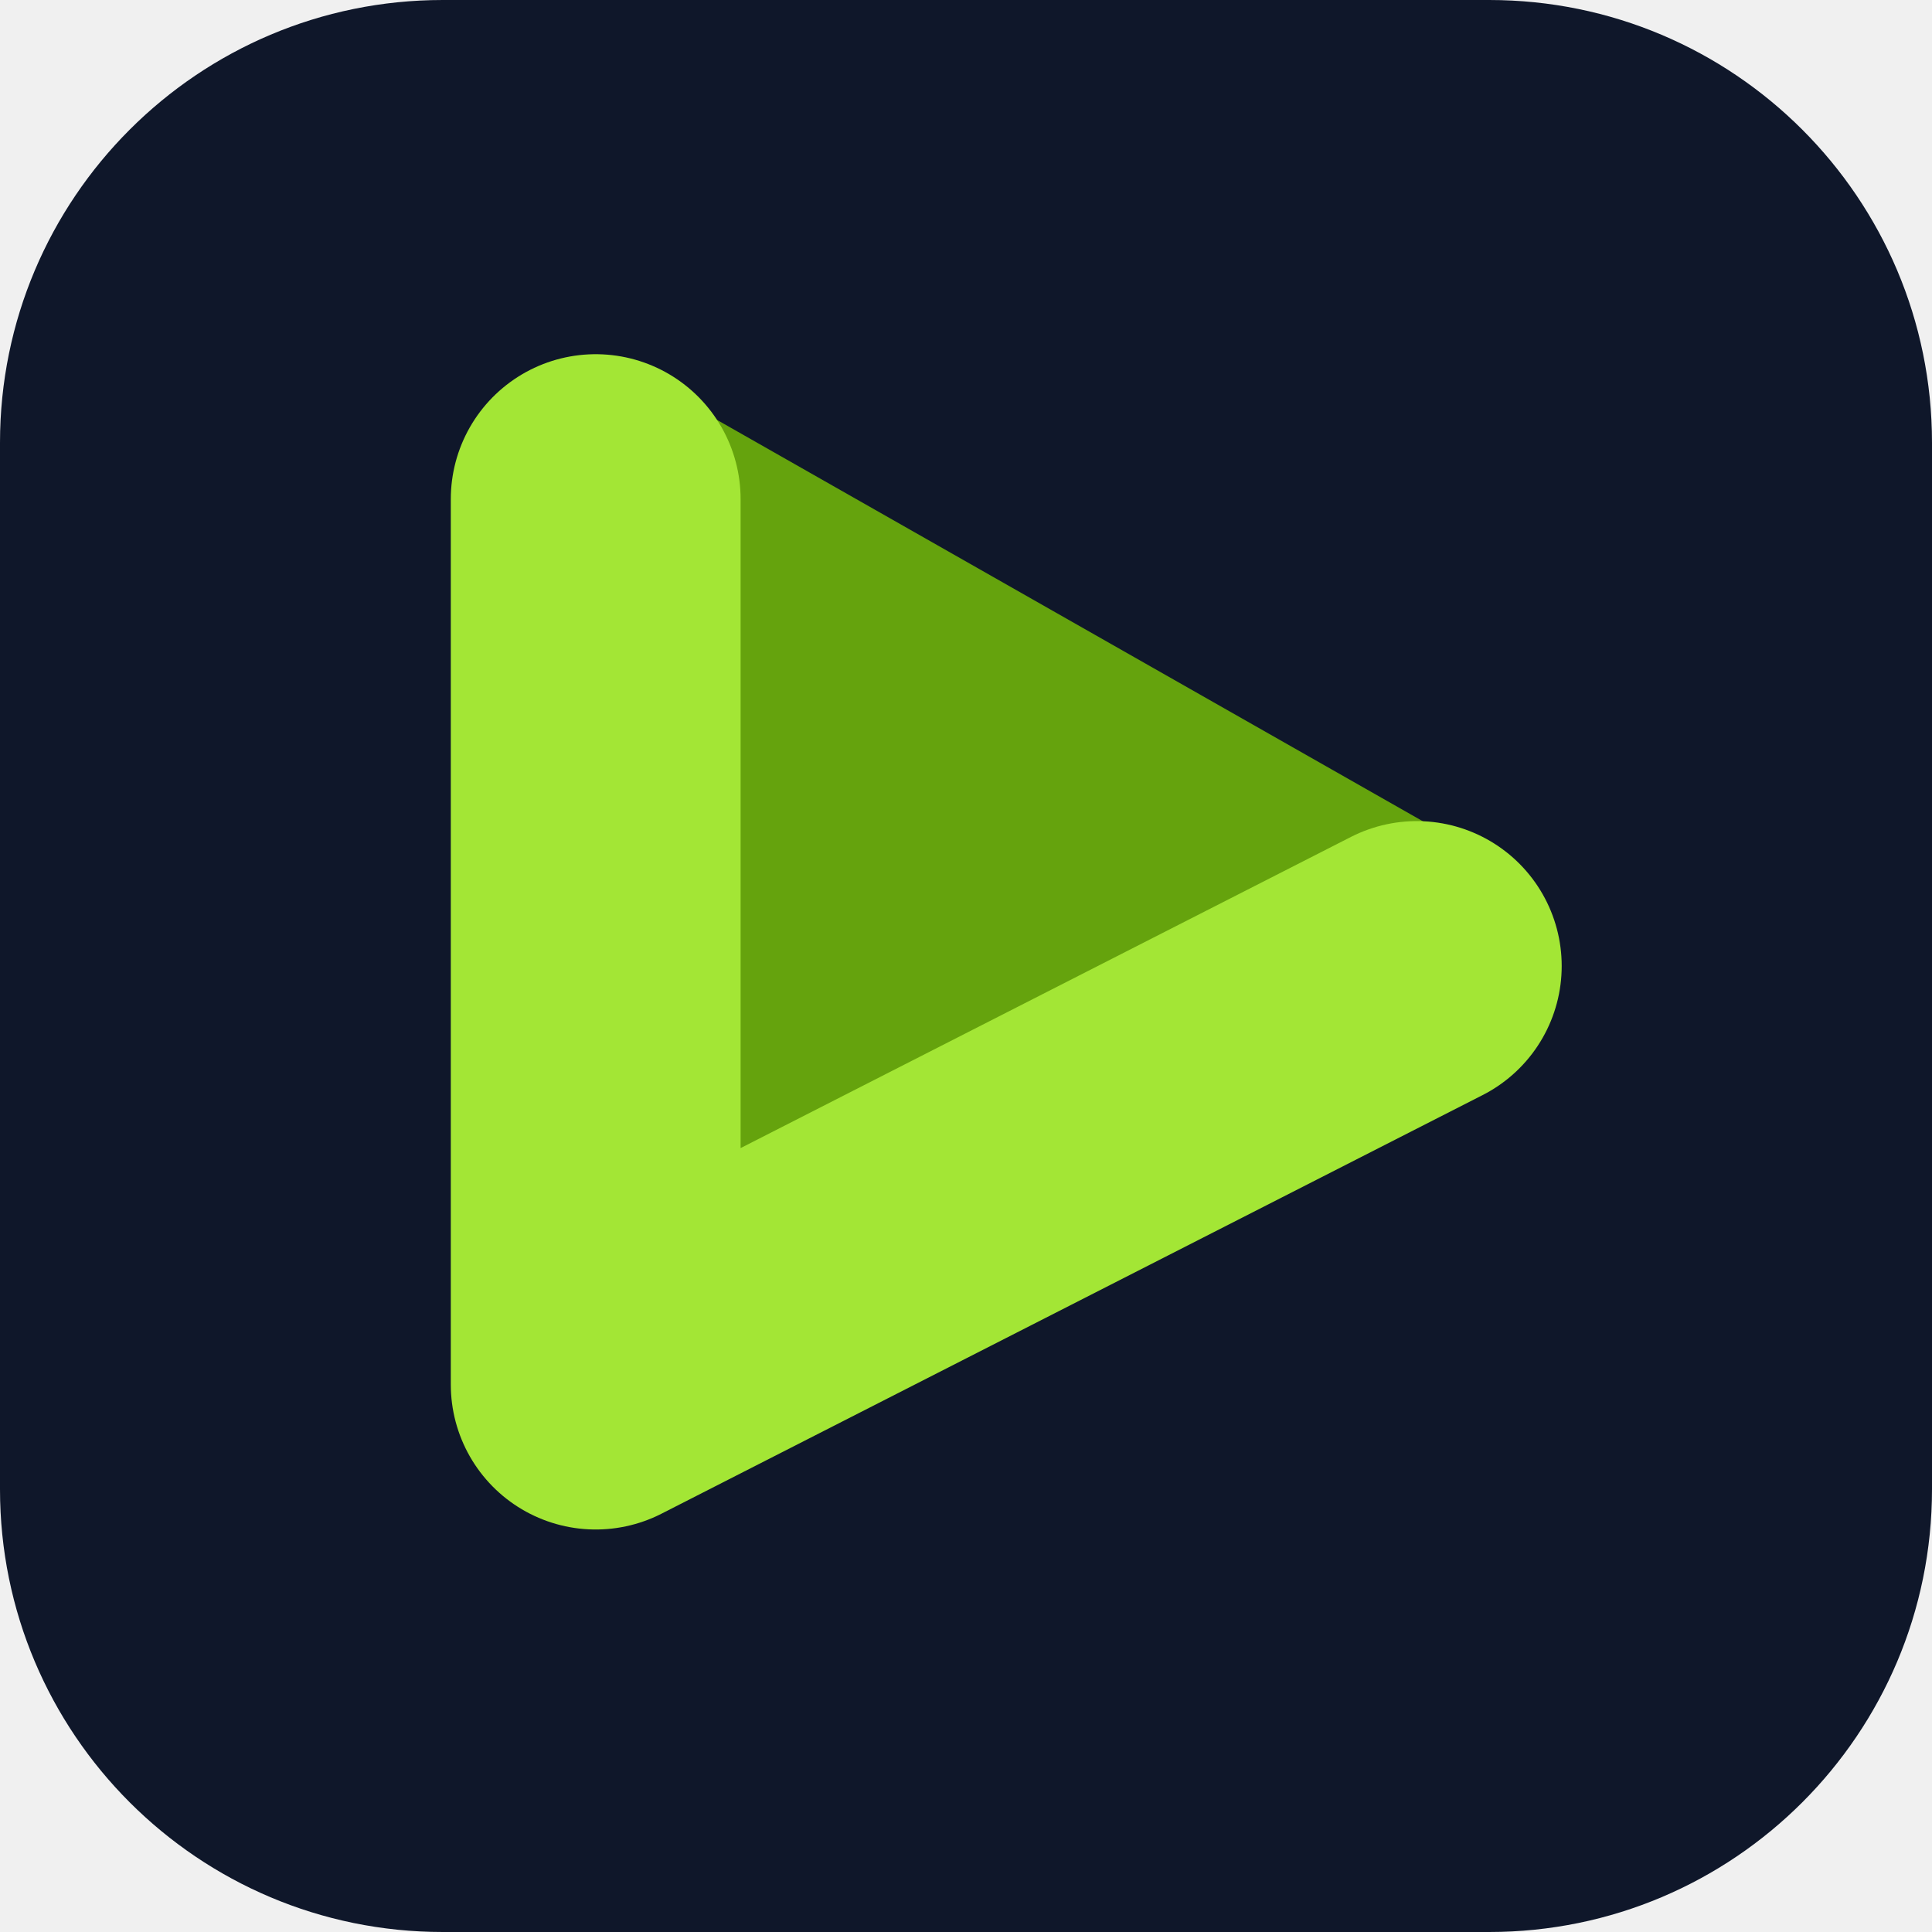
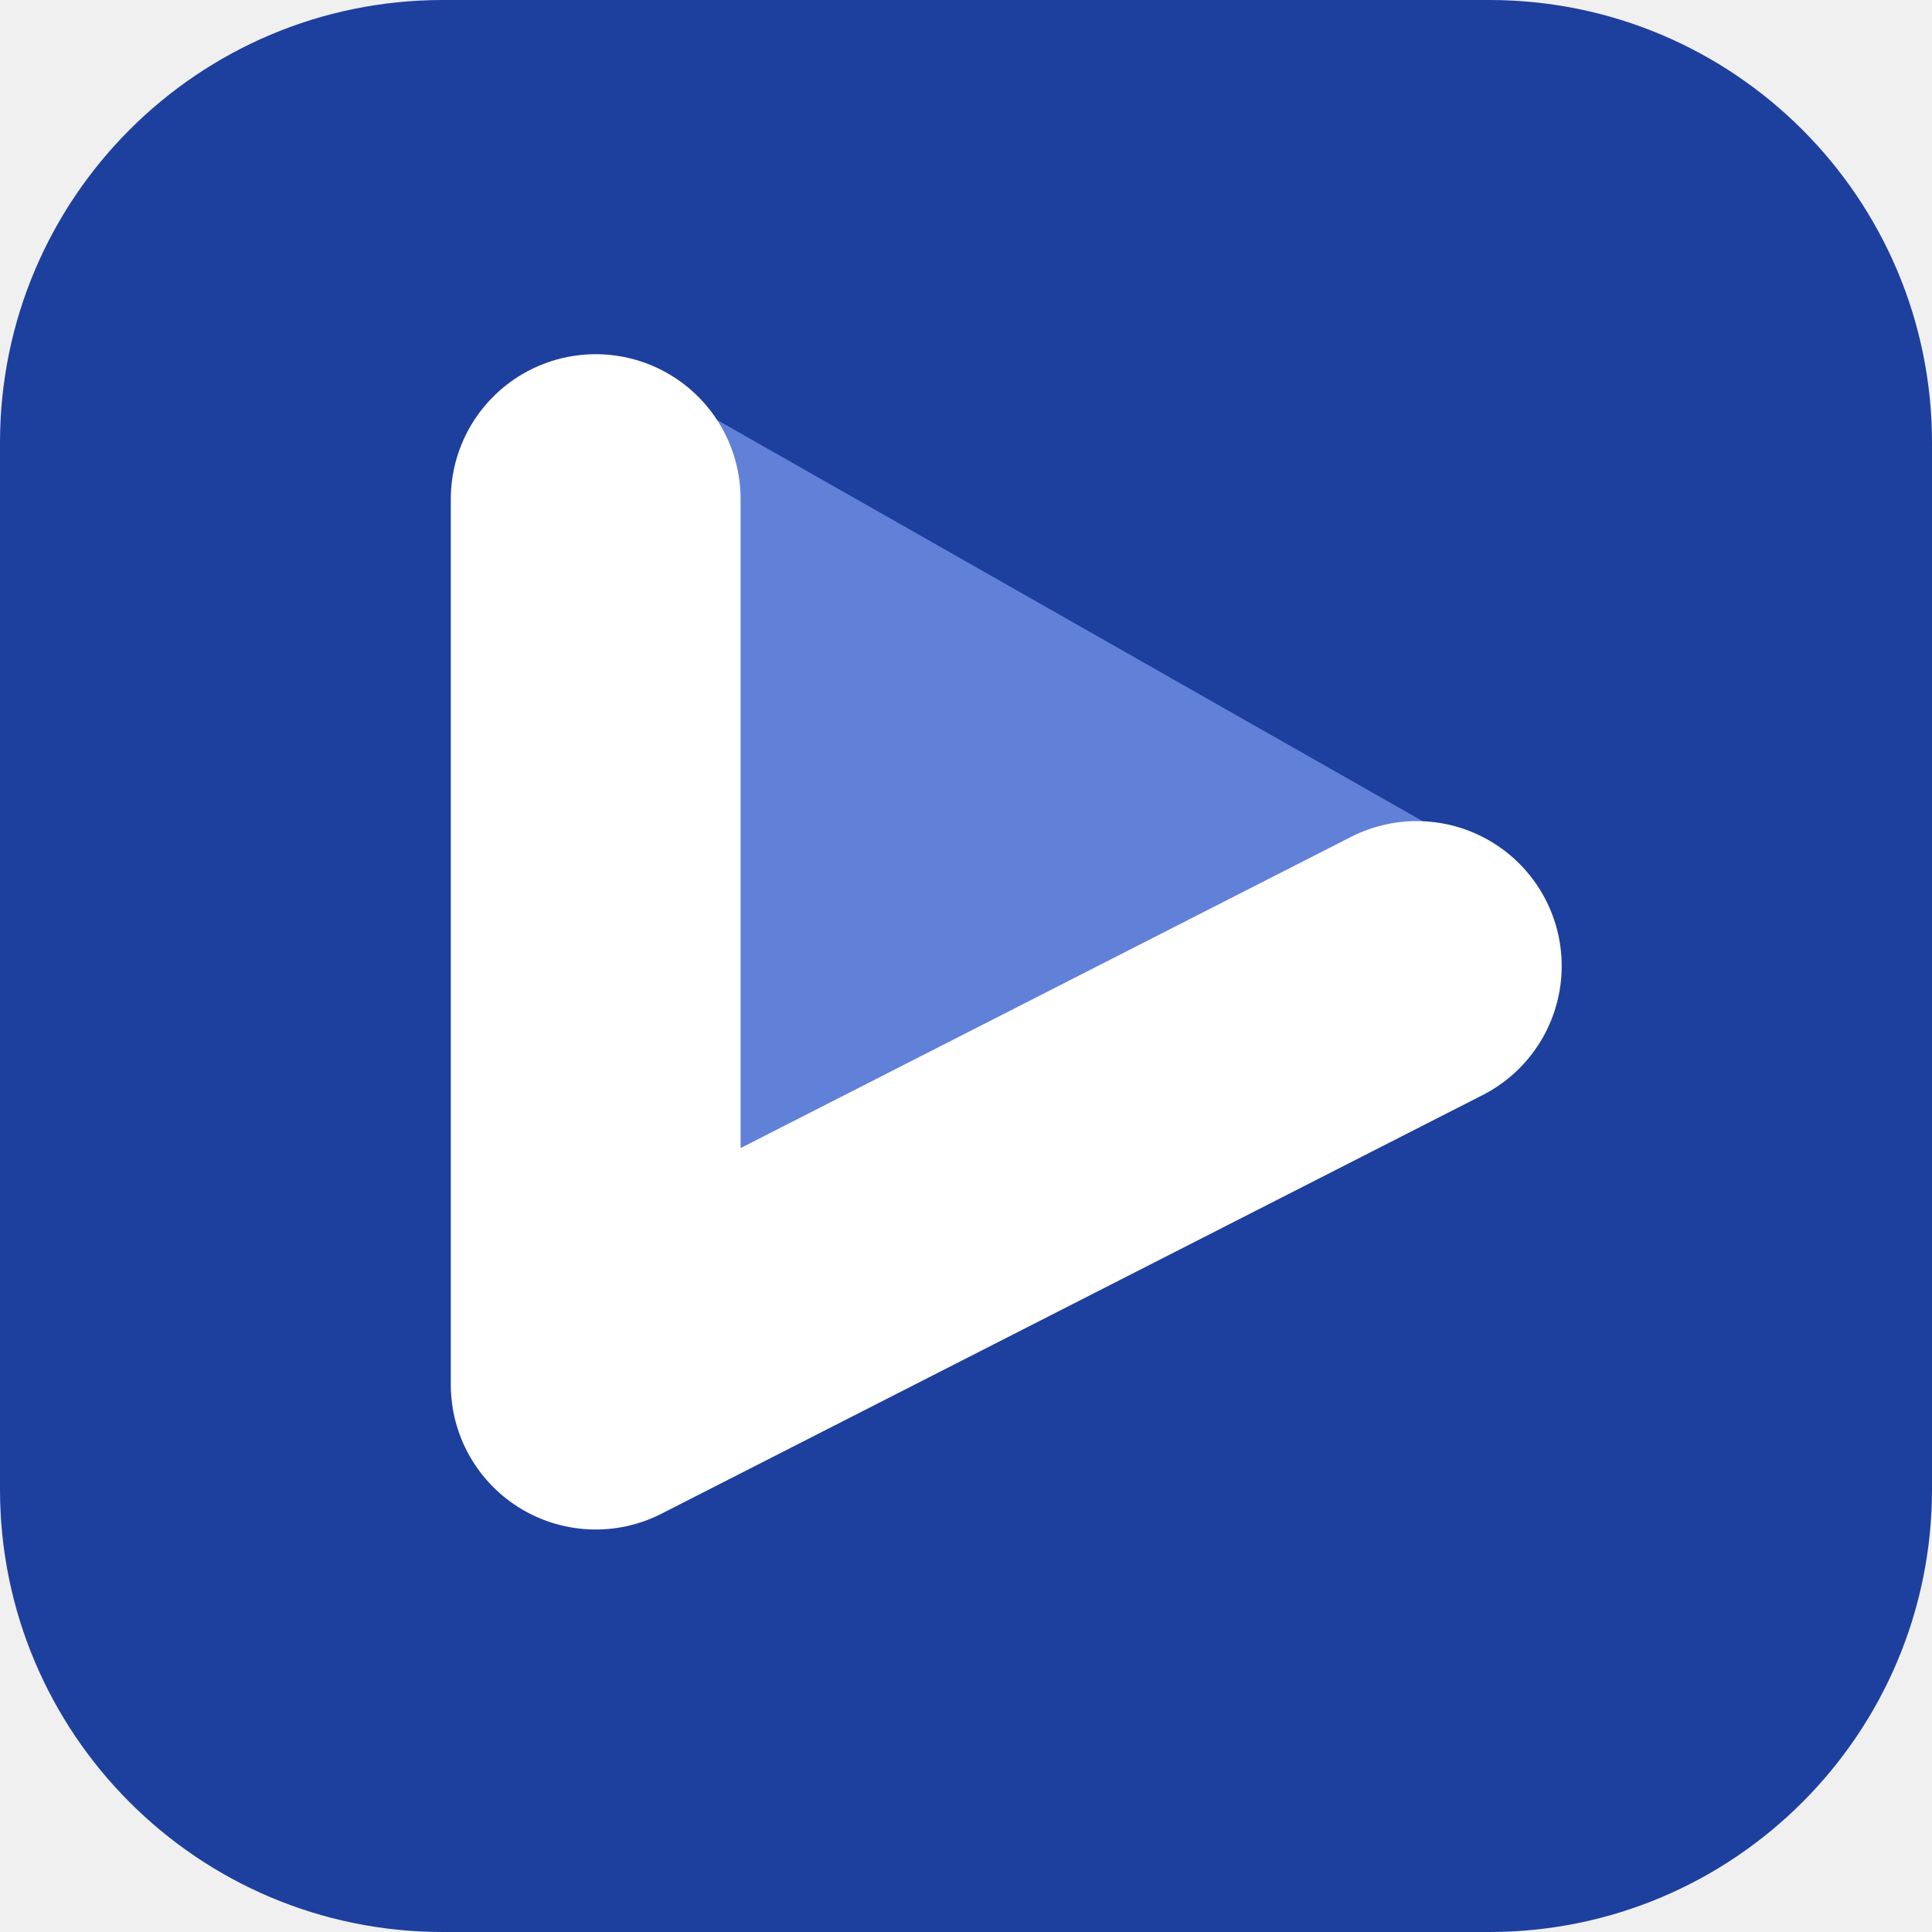
<svg xmlns="http://www.w3.org/2000/svg" viewBox="0 0 24 24" fill="none" stroke-linecap="round" stroke-linejoin="round">
-   <rect width="24" height="24" rx="5.5" fill="#0f172a" />
-   <path d="M7.4 6.2L17.6 12L7.4 17.2Z" fill="#65a30d" stroke="#65a30d" stroke-width="3.2" />
-   <path d="M7.4 6.2V17.2L17.6 12" stroke="#a3e635" stroke-width="3.6" />
+   <rect width="24" height="24" rx="5.5" fill="#1d3f9e" />
+   <path d="M7.4 6.2L17.6 12L7.4 17.2Z" fill="#8eabff" stroke="#8eabff" stroke-width="3.2" opacity="0.6" />
+   <path d="M7.4 6.2V17.2L17.6 12" stroke="#ffffff" stroke-width="3.6" />
</svg>
